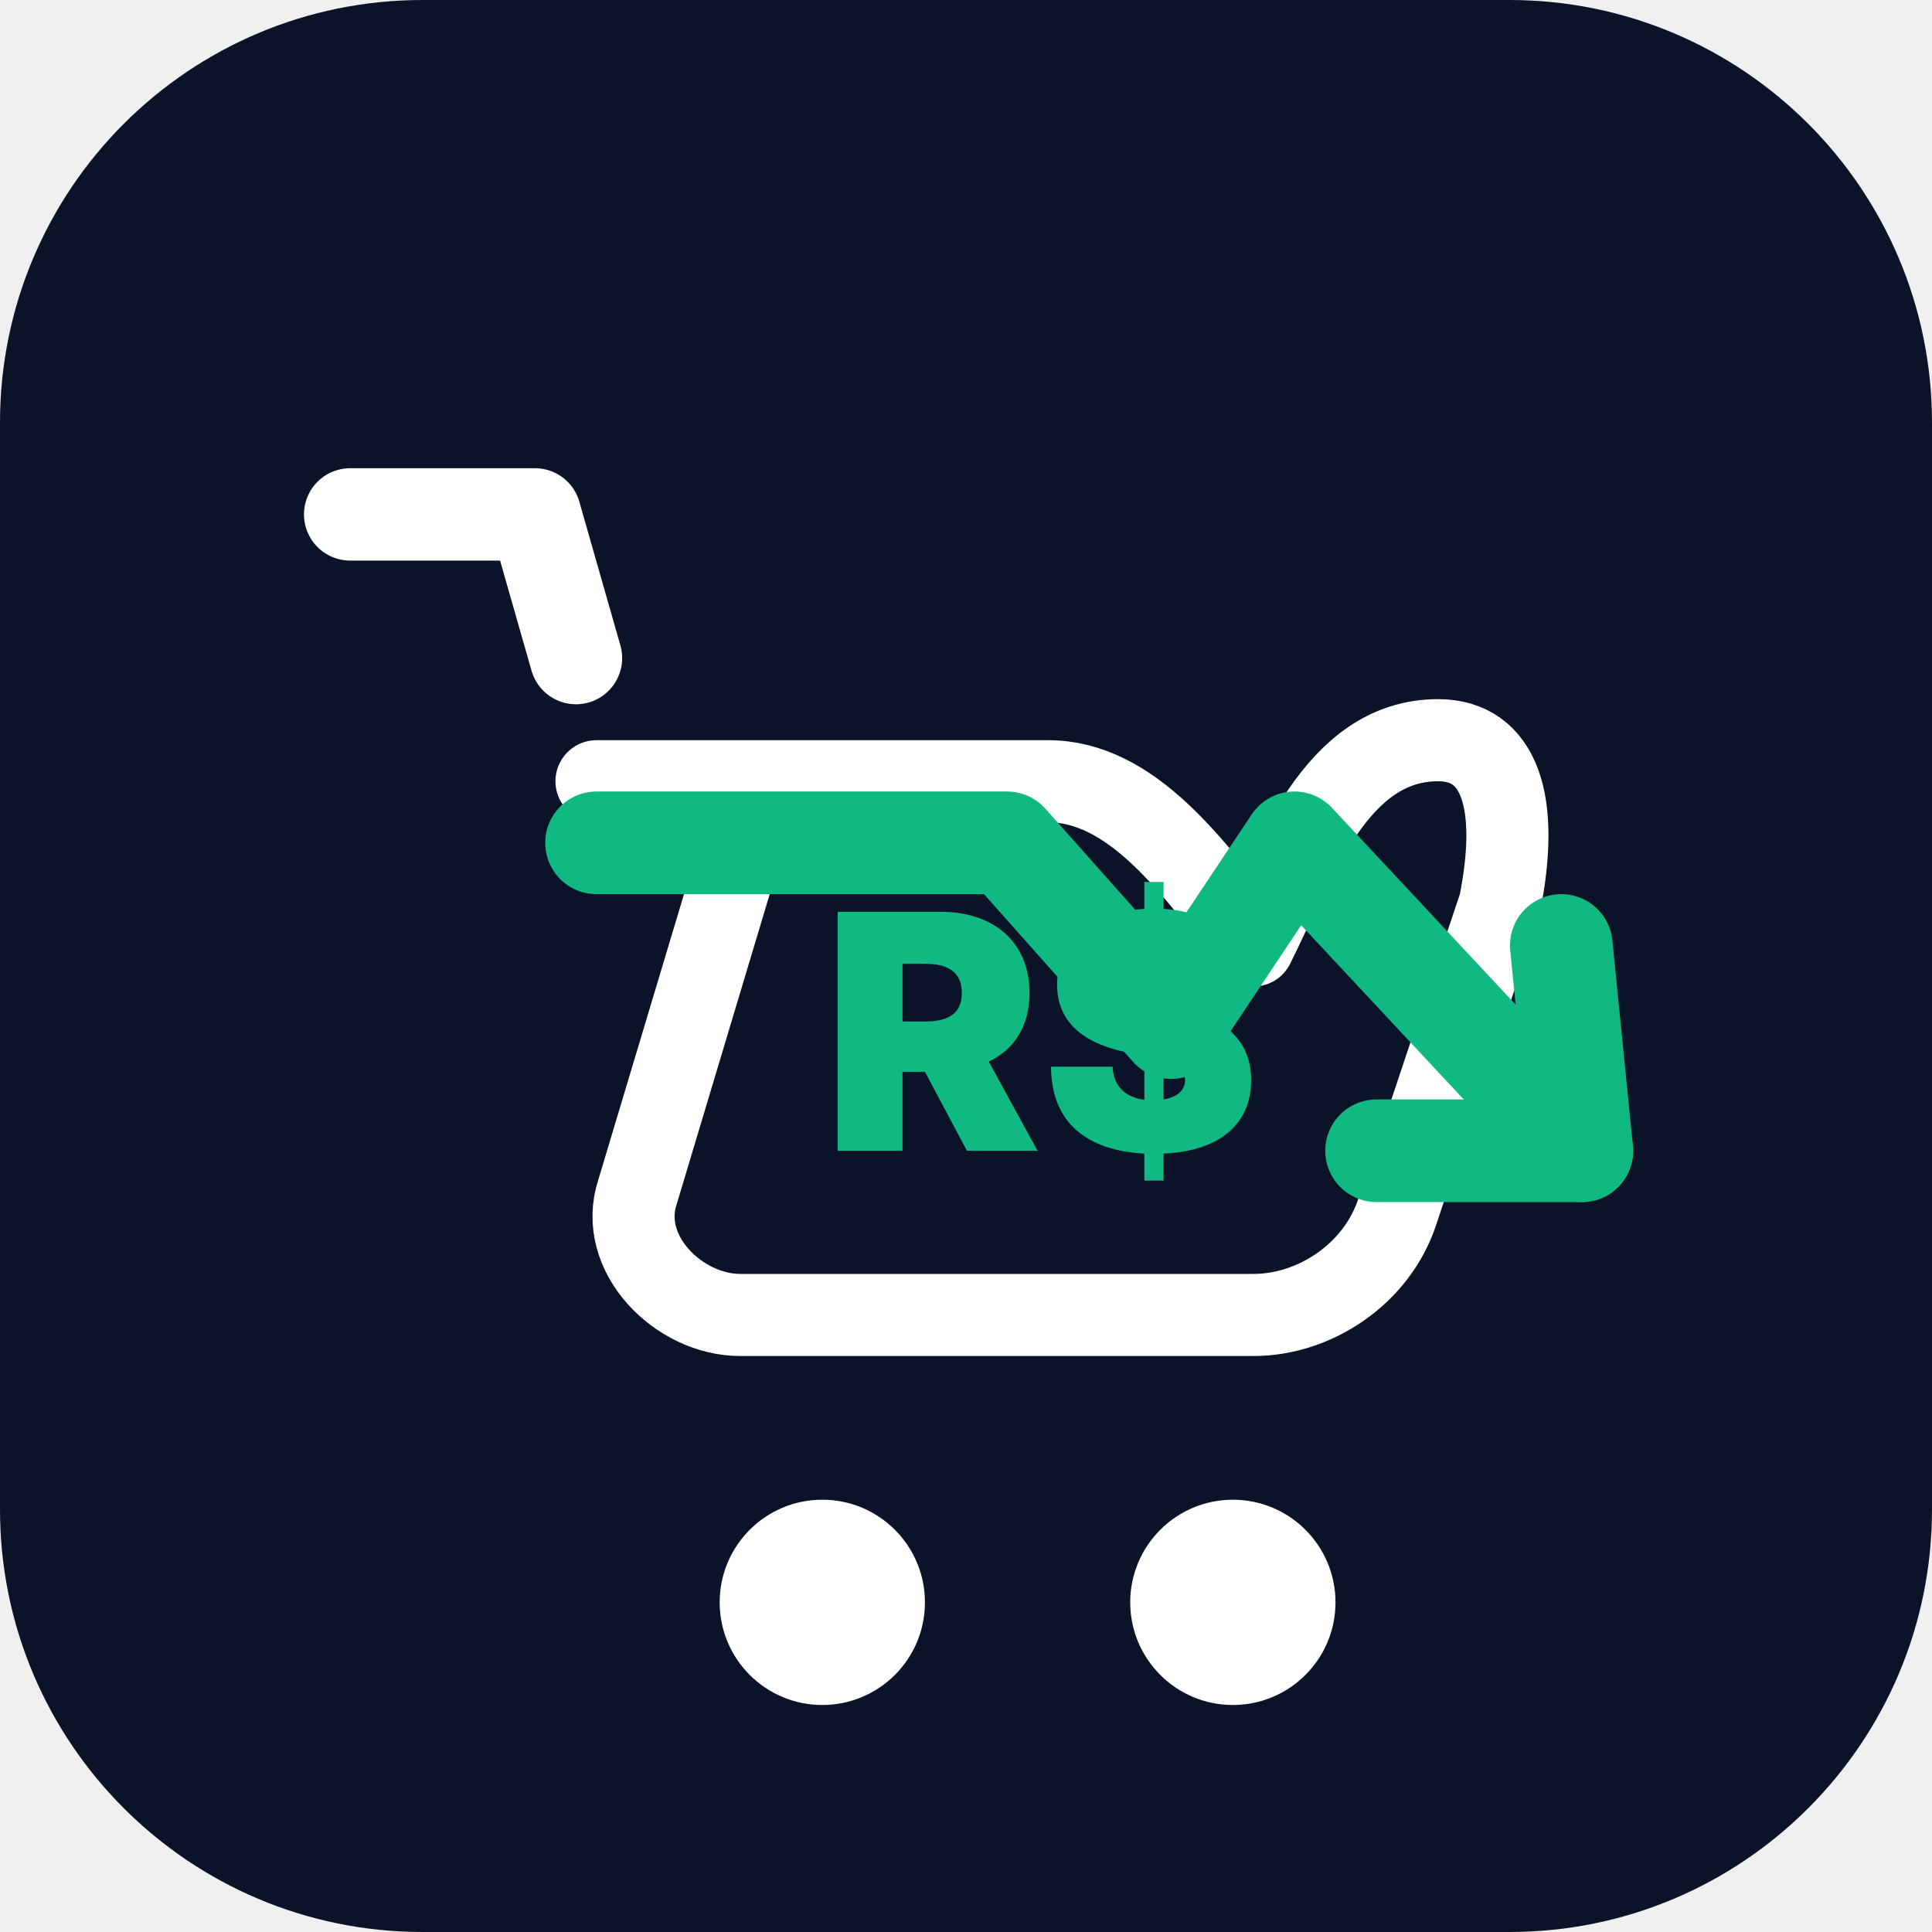
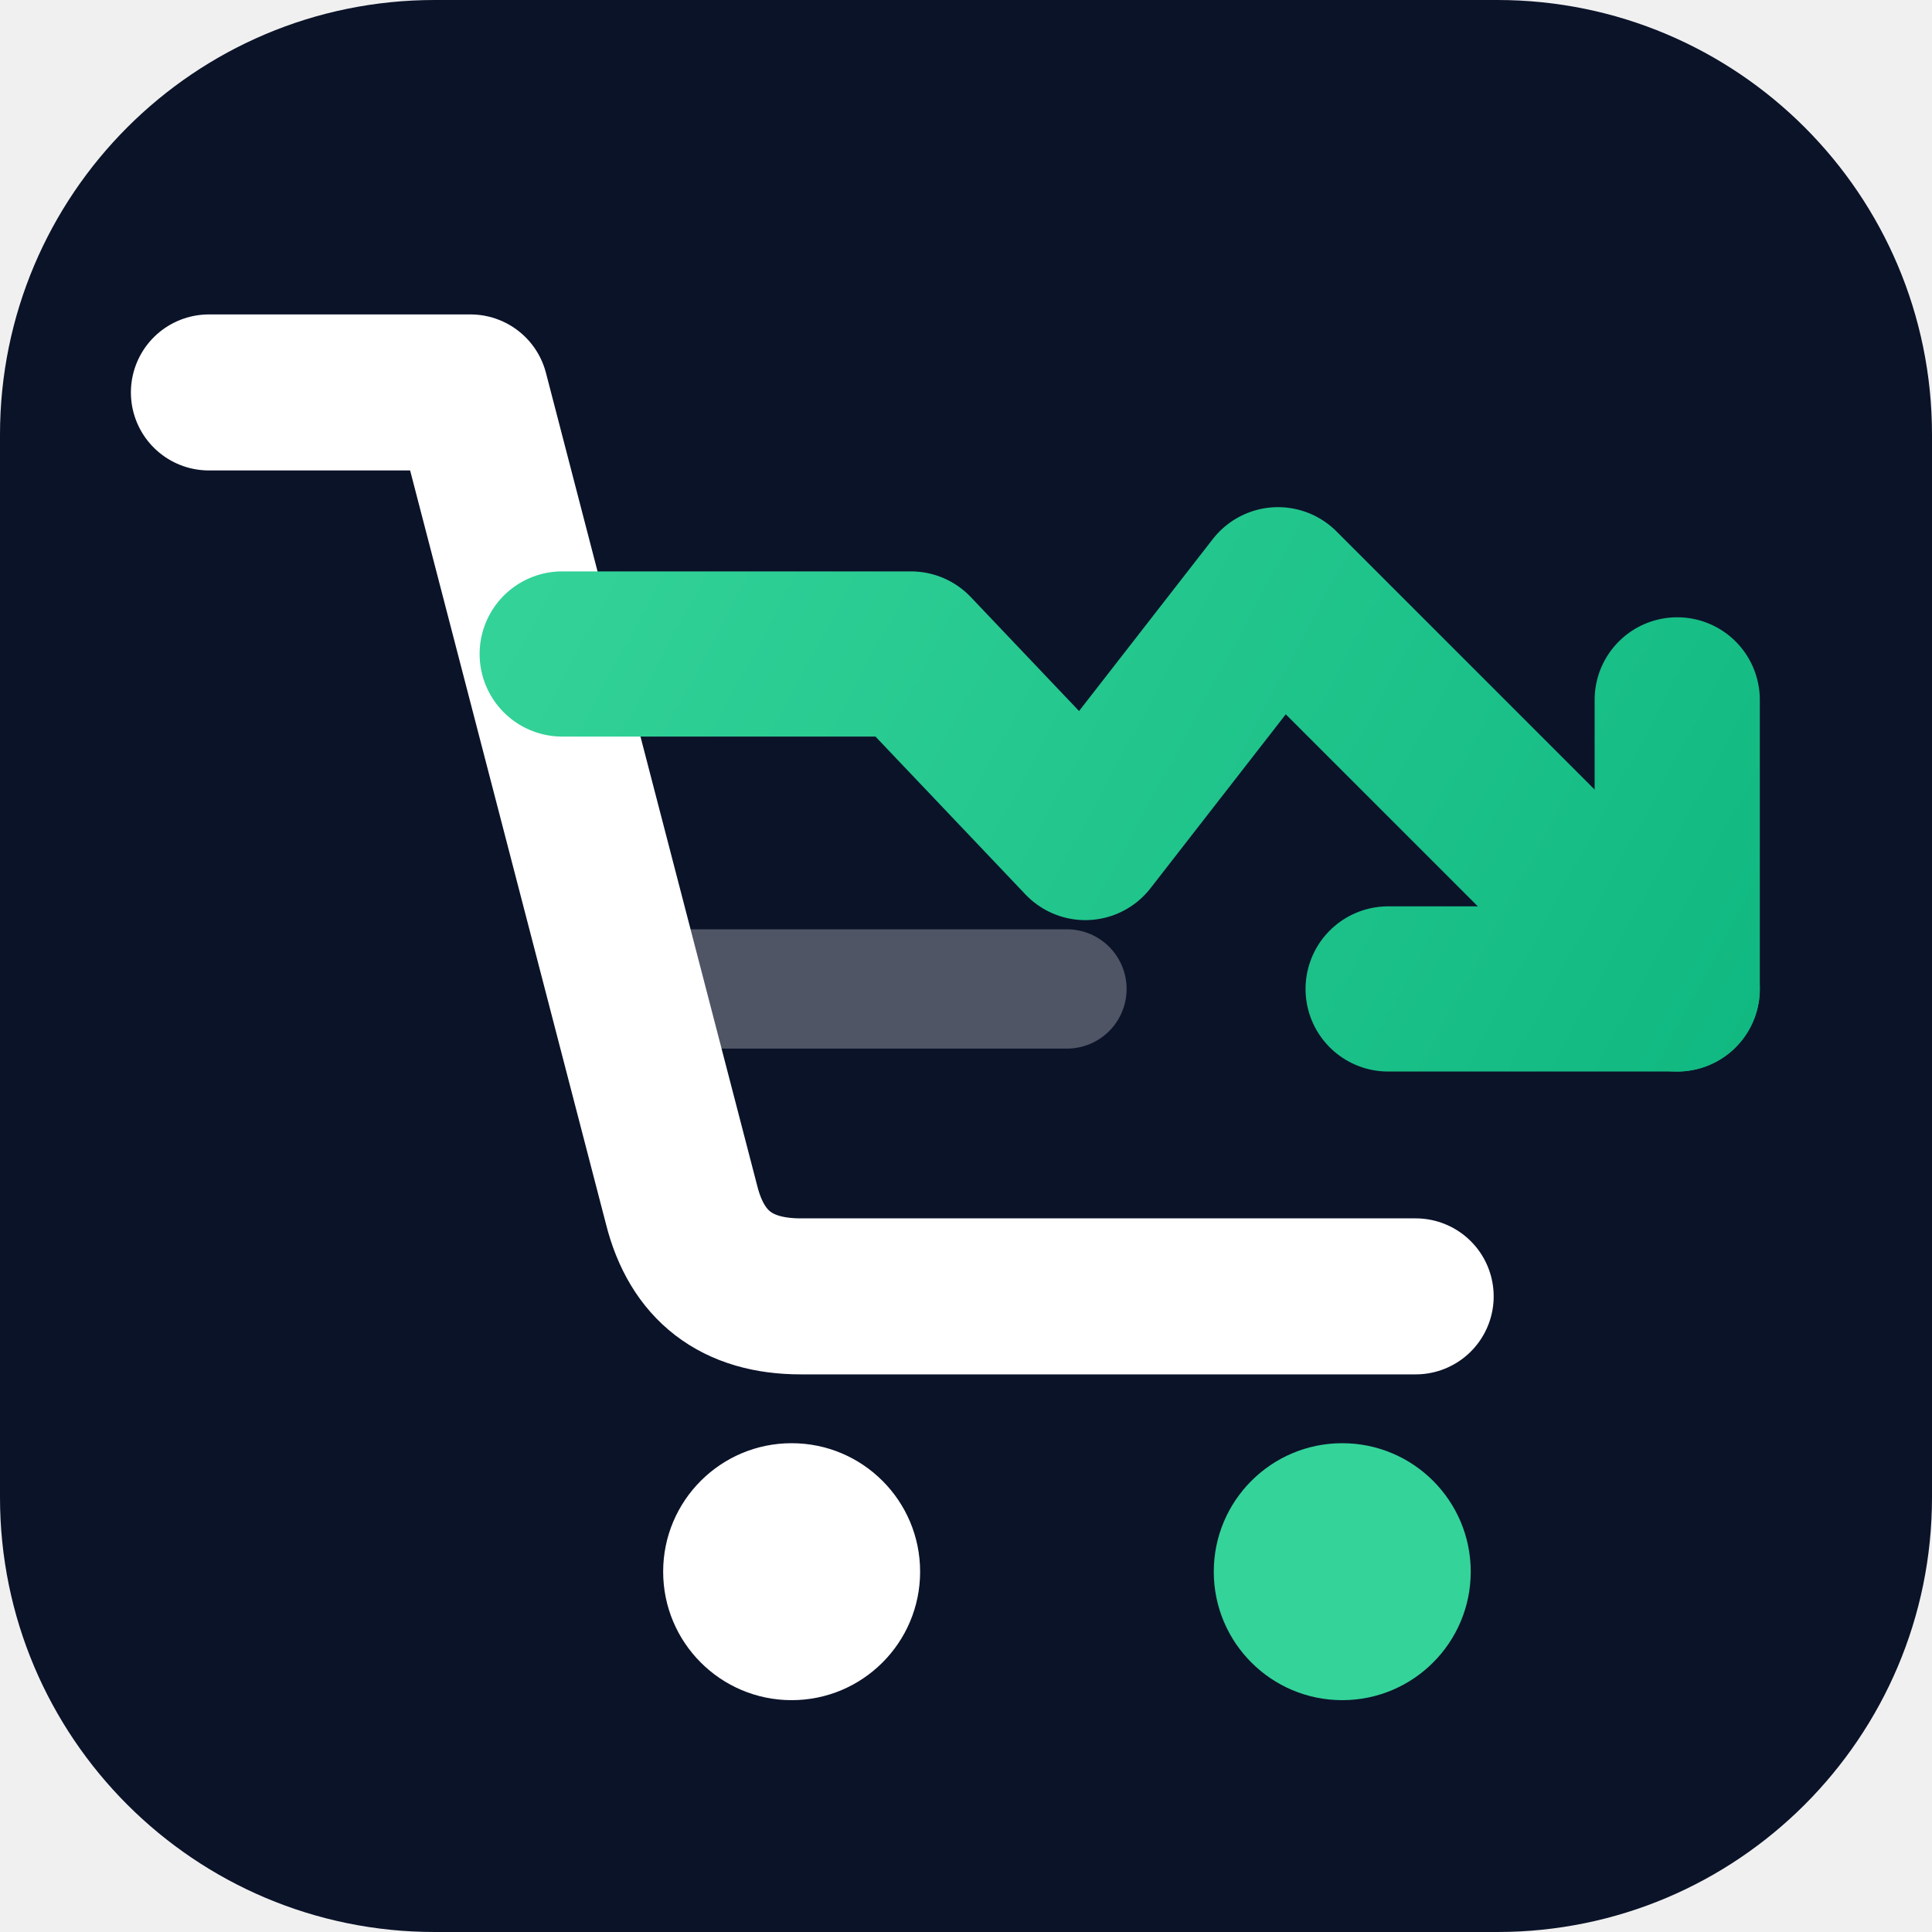
- <svg xmlns="http://www.w3.org/2000/svg" viewBox="0 0 32 32" fill="none">
-   <rect width="32" height="32" rx="7" fill="#0b1329" />
-   <g transform="translate(-1, -1) scale(0.34)">
-     <path d="M 20 28 L 29 28 L 31 35" stroke="#ffffff" stroke-width="4.5" stroke-linecap="round" stroke-linejoin="round" />
-     <path d="M 32 41 L 54 41 C 58 41 61 45 64 49 C 66 45 68 39 73 39 C 76 39 77 42 76 47 L 71 62 C 70 65 67 67 64 67 L 39 67 C 36 67 33 64 34 61 L 40 41" stroke="#ffffff" stroke-width="4" stroke-linecap="round" stroke-linejoin="round" />
-     <text x="43" y="59" fill="#10b981" font-family="-apple-system, sans-serif" font-size="16" font-weight="900">R$</text>
-     <path d="M 32 44 L 52 44 L 60 53 L 66 44 L 80 59" stroke="#10b981" stroke-width="5" stroke-linecap="round" stroke-linejoin="round" />
-     <path d="M 70 59 L 80 59 L 79 49" stroke="#10b981" stroke-width="5" stroke-linecap="round" stroke-linejoin="round" />
-     <circle cx="43" cy="81" r="5" fill="#ffffff" />
-     <circle cx="63" cy="81" r="5" fill="#ffffff" />
+ <svg xmlns="http://www.w3.org/2000/svg" viewBox="0 0 40 40" fill="none">
+   <rect width="40" height="40" rx="9" fill="#0b1329" />
+   <defs>
+     <linearGradient id="pm-fav-grad" x1="10" y1="10" x2="36" y2="24" gradientUnits="userSpaceOnUse">
+       <stop offset="0%" stop-color="#34d399" />
+       <stop offset="100%" stop-color="#10b981" />
+     </linearGradient>
+   </defs>
+   <g transform="translate(1, 1) scale(0.95)">
+     <path d="M 3.5 7.5 H 9.2 L 13.8 25.2 Q 14.3 27.2 16.4 27.2 H 29.8" stroke="#ffffff" stroke-width="3.4" stroke-linecap="round" stroke-linejoin="round" />
+     <path d="M 13.2 20.5 H 22.2" stroke="#ffffff" stroke-width="2.6" stroke-linecap="round" opacity="0.28" />
+     <path d="M 11.2 13.2 H 18.8 L 22.6 17.2 L 26.8 11.8 L 35.5 20.5" stroke="url(#pm-fav-grad)" stroke-width="3.6" stroke-linecap="round" stroke-linejoin="round" />
+     <path d="M 29.2 20.5 H 35.5 V 14.2" stroke="url(#pm-fav-grad)" stroke-width="3.6" stroke-linecap="round" stroke-linejoin="round" />
+     <circle cx="16.2" cy="33.2" r="2.8" fill="#ffffff" />
+     <circle cx="28.2" cy="33.2" r="2.8" fill="#34d399" />
  </g>
</svg>
